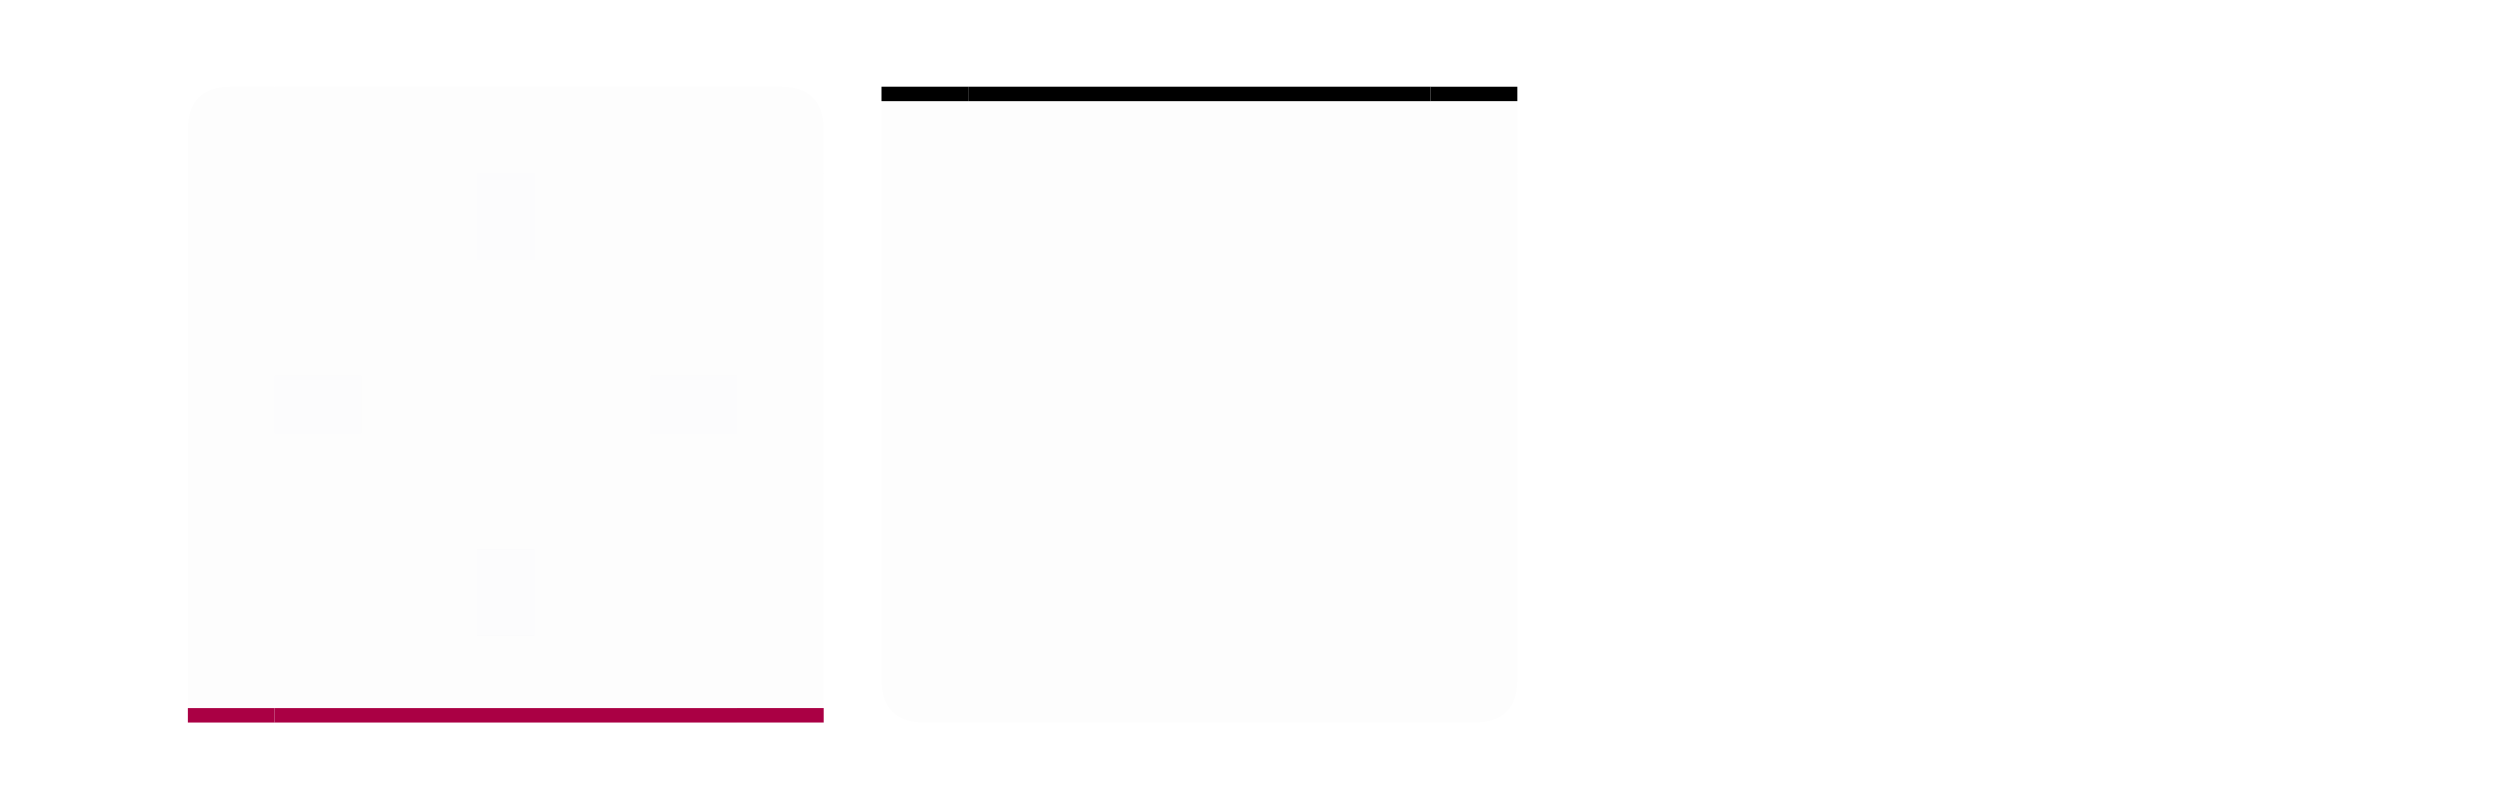
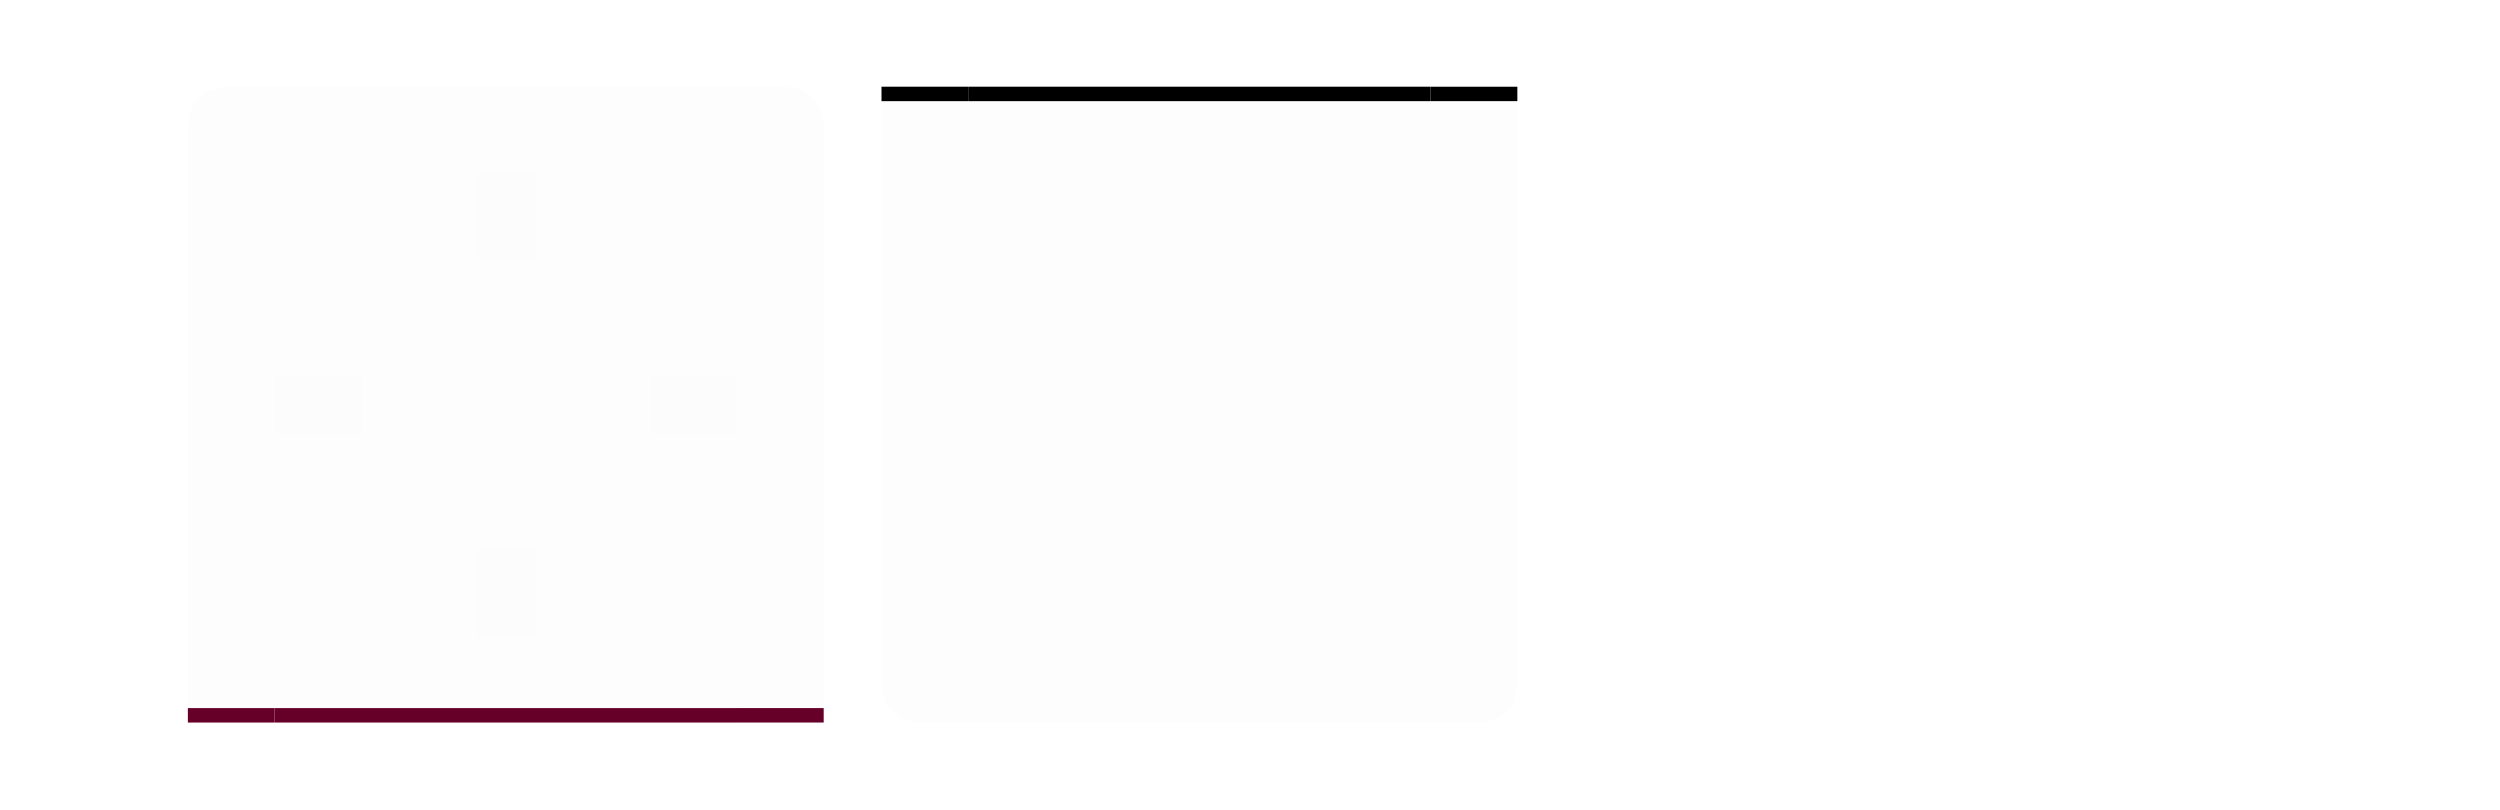
<svg xmlns="http://www.w3.org/2000/svg" id="svg2" viewBox="0 0 173 56" version="1.1">
  <defs id="defs41" />
  <style id="current-color-scheme" type="text/css" />
  <path id="hint-stretch-borders" d="m-7-7h5v5h-5z" opacity=".6" style="fill:#14171f;fill-opacity:1;opacity:0.01" />
  <path id="header-center" class="ColorScheme-Background" d="M 19,12 H 51 V 44 H 19 Z" style="color:#eff0f1;opacity:0.01;fill:#161a23;fill-opacity:1" />
  <path id="header-right" class="ColorScheme-Background" d="m 51,12 h 6 v 32 h -6 z" style="color:#eff0f1;opacity:0.01;fill:#161a23;fill-opacity:1" />
  <path id="header-top" class="ColorScheme-Background" d="M 19,12 V 6 h 32 v 6 z" style="color:#eff0f1;opacity:0.01;fill:#161a23;fill-opacity:1" />
  <g id="header-bottom">
    <path id="rect3152" class="ColorScheme-Background" d="m 51,44 v 6 H 19 v -6 z" style="color:#eff0f1;opacity:0.01;fill:#161a23;fill-opacity:1" />
-     <path id="rect3154" class="ColorScheme-Text" d="m 51,49 v 1 H 19 v -1 z" style="color:#232629;opacity:1;fill:#aa0044;fill-opacity:1" />
+     <path id="rect3154" class="ColorScheme-Text" d="m 51,49 v 1 H 19 v -1 z" style="color:#232629;opacity:1;fill:#660029;fill-opacity:1" />
  </g>
  <path id="header-left" class="ColorScheme-Background" d="M 19,44 H 13 V 12 h 6 z" style="color:#eff0f1;opacity:0.01;fill:#161a23;fill-opacity:1" />
  <g id="header-bottomright">
    <path id="path3176" class="ColorScheme-Background" d="m 57,44 h -6 v 6 h 6 v -5 z" style="color:#eff0f1;opacity:0.01;fill:#161a23;fill-opacity:1" />
-     <path id="path3178" class="ColorScheme-Text" d="m 57,49 h -6 v 1 h 6 c 0,-1 -2e-5,0 0,-1 z" style="color:#232629;opacity:1;fill:#aa0044;fill-opacity:1;fill-rule:evenodd" />
+     <path id="path3178" class="ColorScheme-Text" d="m 57,49 h -6 v 1 h 6 c 0,-1 -2e-5,0 0,-1 z" style="color:#232629;opacity:1;fill:#660029;fill-opacity:1;fill-rule:evenodd" />
  </g>
  <g id="header-bottomleft">
    <path id="path3182" class="ColorScheme-Background" d="m 19,50 v -6 h -6 v 6 c 6,4e-5 0,0 4,0 h 1 z" style="color:#eff0f1;opacity:0.01;fill:#161a23;fill-opacity:1" />
-     <path id="path3184" class="ColorScheme-Text" d="m 19,50 v -1 h -4 l -2,-2e-5 v 1 L 15,50 h 1 z" style="color:#232629;opacity:1;fill:#aa0044;fill-opacity:1;fill-rule:evenodd" />
+     <path id="path3184" class="ColorScheme-Text" d="m 19,50 v -1 h -4 l -2,-2e-5 v 1 L 15,50 h 1 z" style="color:#232629;opacity:1;fill:#660029;fill-opacity:1;fill-rule:evenodd" />
  </g>
  <path id="header-topleft" class="ColorScheme-Background" d="m 16,6 c -2,0 -3,1 -3,3 v 3 h 6 V 6 h -1 1 z" style="color:#eff0f1;opacity:0.01;fill:#161a23;fill-opacity:1" />
  <path id="header-topright" class="ColorScheme-Background" d="m 51,6 v 6 h 6 V 9 C 57,7 56,6 54,6 h -2 z" style="color:#eff0f1;opacity:0.01;fill:#161a23;fill-opacity:1" />
  <path id="footer-center" class="ColorScheme-Background" d="M 67,44 H 99 V 12 H 67 Z" style="color:#eff0f1;opacity:0.01;fill:#161a23;fill-opacity:1" />
  <path id="footer-right" class="ColorScheme-Background" d="m 99,44 h 6 V 12 h -6 z" style="color:#eff0f1;opacity:0.01;fill:#161a23;fill-opacity:1" />
  <path id="footer-bottom" class="ColorScheme-Background" d="m 67,44 v 6 h 32 v -6 z" style="color:#eff0f1;opacity:0.01;fill:#161a23;fill-opacity:1" />
  <g id="footer-top">
    <path id="rect3152-0" class="ColorScheme-Background" d="M 99,12 V 6 H 67 v 6 z" style="color:#eff0f1;opacity:0.01;fill:#161a23;fill-opacity:1" />
    <path id="rect3154-9" class="ColorScheme-Text" d="m 99,7 v -1 H 67 v 1 z" style="color:#232629;opacity:1;fill:#000000;fill-opacity:1" />
  </g>
  <path id="footer-left" class="ColorScheme-Background" d="m 67,12 h -6 v 32 h 6 z" style="color:#eff0f1;opacity:0.01;fill:#161a23;fill-opacity:1" />
  <g id="footer-topright">
    <path id="path3176-6" class="ColorScheme-Background" d="M 105,12 H 99 V 6 h 6 v 5 z" style="color:#eff0f1;opacity:0.01;fill:#161a23;fill-opacity:1" />
    <path id="path3178-2" class="ColorScheme-Text" d="M 105,7 H 99 V 6 h 6 c 0,1 -2e-5,0 0,1 z" style="color:#232629;opacity:1;fill:#000000;fill-opacity:1;fill-rule:evenodd" />
  </g>
  <g id="footer-topleft">
    <path id="path3182-1" class="ColorScheme-Background" d="m 67,6 v 6 H 61 V 6 c 6,-4e-5 0,0 4,0 h 1 z" style="color:#eff0f1;opacity:0.01;fill:#161a23;fill-opacity:1;stroke-width:1" />
    <path id="path3184-8" class="ColorScheme-Text" d="m 67,6 v 1 h -4 l -2,2e-5 v -1 l 2,-2e-5 h 1 z" style="color:#232629;opacity:1;fill:#000000;fill-opacity:1;fill-rule:evenodd" />
  </g>
  <path id="footer-bottomleft" class="ColorScheme-Background" d="m 64,50 c -2,0 -3,-1 -3,-3 v -3 h 6 v 6 h -1 1 z" style="color:#eff0f1;opacity:0.01;fill:#161a23;fill-opacity:1" />
  <path id="footer-bottomright" class="ColorScheme-Background" d="m 99,50 v -6 h 6 v 3 c 0,2 -1,3 -3,3 h -2 z" style="color:#eff0f1;opacity:0.01;fill:#161a23;fill-opacity:1" />
  <path id="hint-top-margin" d="m 33,12 h 4 v 6 h -4 z" style="fill:#4040c2;fill-opacity:1;stroke-width:1;opacity:0.01" />
  <path id="hint-bottom-margin" d="m 33,38 h 4 v 6 h -4 z" style="fill:#4040c2;fill-opacity:1;opacity:0.01" />
  <path id="hint-right-margin" d="m 51,26 v 4 h -6 v -4 z" style="fill:#4040c2;fill-opacity:1;opacity:0.01" />
  <path id="hint-left-margin" d="m 25,26 v 4 h -6 v -4 z" style="fill:#4040c2;fill-opacity:1;stroke-width:1;opacity:0.01" />
</svg>
